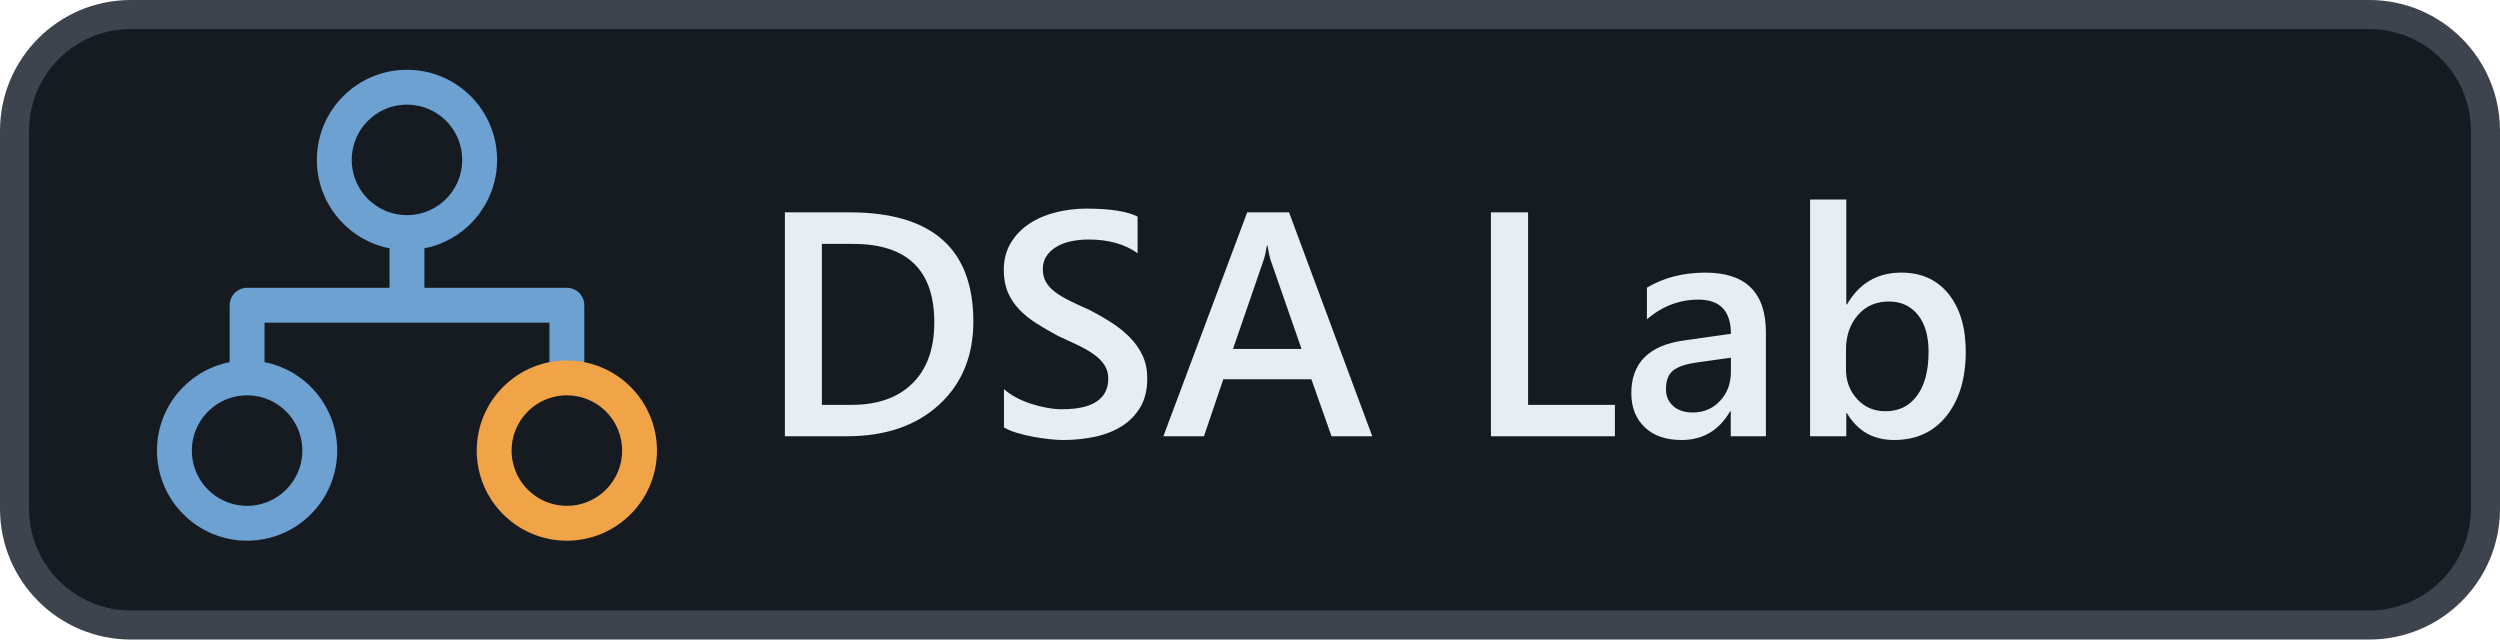
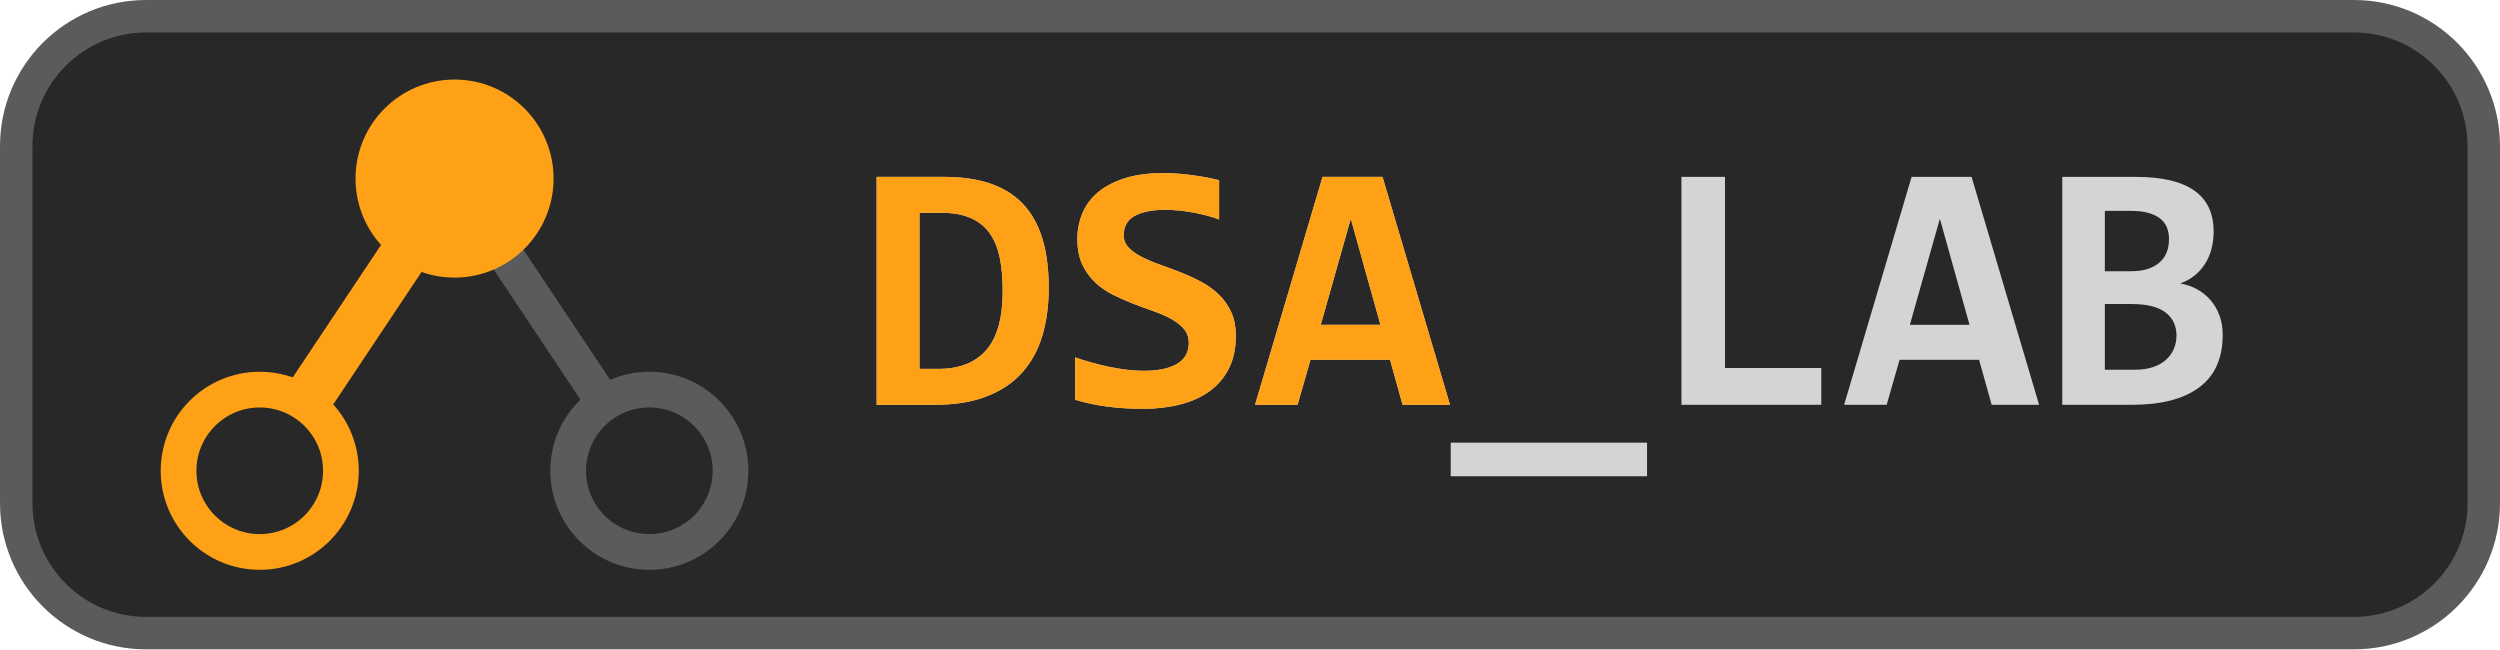
- <svg xmlns="http://www.w3.org/2000/svg" width="86" height="22" viewBox="0 0 86 22" role="img" aria-labelledby="title desc">
-   <rect x=".5" y=".5" width="85" height="21" rx="4" fill="#161b22" stroke="#3d444d" />
-   <g fill="none" stroke="#6ca1d2" stroke-width="1.2" stroke-linecap="round" stroke-linejoin="round">
-     <path d="M14 8V10.5M8.5 13V10.5H19.5V13" />
-     <circle cx="14" cy="5.5" r="2.5" fill="#161b22" />
-     <circle cx="8.5" cy="15.5" r="2.5" fill="#161b22" />
-     <circle cx="19.5" cy="15.5" r="2.5" fill="#161b22" stroke="#f0a347" />
+ <svg xmlns="http://www.w3.org/2000/svg" width="77" height="20" viewBox="0 0 77 20" role="img" aria-labelledby="title desc">
+   <rect x=".5" y=".5" width="76" height="19" rx="4" fill="#282828" stroke="#5b5b5b" />
+   <g fill="none" stroke="#5b5b5b" stroke-width="1.1" stroke-linecap="round">
+     <path d="M14 5.5L8 14.5M14 5.5L20 14.5" />
+     <path d="M14 5.5L8 14.5" stroke="#ffa116" stroke-width="1.5" />
  </g>
-   <path fill="#e6edf3" d="M27 15.007L27 7.305L29.224 7.305C32.063 7.305 33.483 8.556 33.483 11.059C33.483 12.248 33.089 13.203 32.301 13.925C31.514 14.646 30.457 15.007 29.132 15.007ZM28.273 8.39L28.273 13.927L29.293 13.927C30.192 13.927 30.891 13.68 31.391 13.186C31.89 12.692 32.14 11.994 32.14 11.091C32.14 9.29 31.207 8.39 29.342 8.39ZM34.536 14.701L34.536 13.385C34.654 13.492 34.794 13.589 34.957 13.675C35.12 13.761 35.293 13.833 35.476 13.892C35.658 13.951 35.841 13.997 36.023 14.029C36.206 14.062 36.374 14.078 36.528 14.078C37.065 14.078 37.466 13.988 37.729 13.809C37.992 13.63 38.124 13.37 38.124 13.03C38.124 12.848 38.08 12.689 37.992 12.555C37.904 12.421 37.782 12.298 37.624 12.187C37.466 12.076 37.281 11.969 37.068 11.867C36.855 11.765 36.627 11.659 36.383 11.548C36.122 11.408 35.878 11.267 35.653 11.124C35.427 10.98 35.231 10.822 35.065 10.648C34.898 10.475 34.767 10.278 34.673 10.06C34.578 9.842 34.53 9.586 34.53 9.292C34.53 8.93 34.612 8.616 34.775 8.349C34.938 8.083 35.152 7.862 35.419 7.689C35.686 7.515 35.989 7.386 36.33 7.302C36.67 7.218 37.017 7.176 37.372 7.176C38.177 7.176 38.764 7.267 39.133 7.45L39.133 8.712C38.696 8.397 38.134 8.239 37.447 8.239C37.257 8.239 37.068 8.257 36.88 8.293C36.692 8.329 36.524 8.388 36.375 8.47C36.227 8.553 36.106 8.658 36.013 8.787C35.92 8.916 35.873 9.072 35.873 9.254C35.873 9.426 35.909 9.575 35.98 9.7C36.052 9.826 36.157 9.94 36.295 10.044C36.433 10.148 36.601 10.249 36.8 10.347C36.998 10.446 37.228 10.552 37.49 10.667C37.758 10.807 38.012 10.953 38.25 11.107C38.488 11.261 38.697 11.431 38.878 11.618C39.059 11.804 39.202 12.011 39.308 12.238C39.413 12.465 39.466 12.724 39.466 13.014C39.466 13.404 39.388 13.734 39.23 14.002C39.072 14.271 38.86 14.489 38.594 14.658C38.327 14.826 38.02 14.948 37.672 15.023C37.325 15.098 36.958 15.136 36.571 15.136C36.442 15.136 36.284 15.126 36.096 15.106C35.908 15.087 35.715 15.058 35.519 15.02C35.322 14.983 35.135 14.937 34.96 14.883C34.785 14.83 34.643 14.769 34.536 14.701ZM47.206 15.007L45.804 15.007L45.111 13.046L42.082 13.046L41.416 15.007L40.02 15.007L42.904 7.305L44.343 7.305ZM44.773 12.004L43.704 8.932C43.672 8.832 43.638 8.671 43.602 8.449L43.581 8.449C43.548 8.653 43.513 8.814 43.473 8.932L42.415 12.004ZM55.553 15.007L51.288 15.007L51.288 7.305L52.566 7.305L52.566 13.927L55.553 13.927ZM60.747 15.007L59.538 15.007L59.538 14.147L59.517 14.147C59.137 14.806 58.58 15.136 57.846 15.136C57.306 15.136 56.882 14.989 56.576 14.695C56.27 14.402 56.117 14.013 56.117 13.53C56.117 12.491 56.715 11.886 57.911 11.714L59.543 11.483C59.543 10.699 59.171 10.307 58.426 10.307C57.771 10.307 57.18 10.533 56.654 10.984L56.654 9.894C57.234 9.55 57.903 9.378 58.663 9.378C60.052 9.378 60.747 10.062 60.747 11.43ZM59.543 12.305L58.389 12.466C58.031 12.513 57.761 12.6 57.58 12.727C57.399 12.854 57.309 13.077 57.309 13.396C57.309 13.628 57.392 13.819 57.559 13.968C57.725 14.116 57.948 14.19 58.228 14.19C58.607 14.19 58.921 14.057 59.17 13.79C59.419 13.524 59.543 13.188 59.543 12.783ZM63.534 14.212L63.513 14.212L63.513 15.007L62.267 15.007L62.267 6.864L63.513 6.864L63.513 10.474L63.534 10.474C63.96 9.743 64.583 9.378 65.403 9.378C66.098 9.378 66.641 9.624 67.033 10.116C67.426 10.609 67.622 11.269 67.622 12.096C67.622 13.016 67.401 13.753 66.961 14.306C66.521 14.859 65.919 15.136 65.156 15.136C64.44 15.136 63.899 14.828 63.534 14.212ZM63.502 12.026L63.502 12.708C63.502 13.109 63.63 13.449 63.886 13.729C64.142 14.008 64.467 14.147 64.861 14.147C65.323 14.147 65.685 13.968 65.948 13.608C66.212 13.248 66.343 12.746 66.343 12.101C66.343 11.56 66.221 11.137 65.975 10.831C65.73 10.525 65.398 10.372 64.979 10.372C64.535 10.372 64.178 10.529 63.907 10.844C63.637 11.159 63.502 11.553 63.502 12.026Z" />
+   <g stroke="#ffa116" stroke-width="1.1">
+     <circle cx="14" cy="5.5" r="2.5" fill="#ffa116" />
+     <circle cx="8" cy="14.5" r="2.5" fill="#282828" />
+     <circle cx="20" cy="14.5" r="2.5" fill="#282828" stroke="#5b5b5b" />
+   </g>
+   <path fill="#d4d4d4" d="M32.301 8.869C32.301 9.414 32.234 9.908 32.1 10.352C31.966 10.796 31.756 11.174 31.471 11.488C31.187 11.801 30.822 12.043 30.378 12.213C29.934 12.383 29.403 12.468 28.783 12.468L27 12.468L27 5.448L29.079 5.448C29.616 5.448 30.086 5.515 30.489 5.649C30.891 5.784 31.227 5.99 31.496 6.27C31.764 6.549 31.966 6.904 32.1 7.333C32.234 7.763 32.301 8.275 32.301 8.869ZM30.883 8.955C30.883 8.576 30.853 8.237 30.792 7.94C30.731 7.643 30.628 7.391 30.483 7.186C30.338 6.98 30.144 6.823 29.9 6.716C29.657 6.608 29.354 6.554 28.993 6.554L28.321 6.554L28.321 11.362L28.901 11.362C29.549 11.362 30.042 11.168 30.378 10.781C30.715 10.395 30.883 9.786 30.883 8.955ZM38.064 10.346C38.064 10.73 37.994 11.063 37.852 11.345C37.711 11.628 37.513 11.862 37.259 12.046C37.005 12.231 36.702 12.368 36.351 12.457C36 12.547 35.617 12.592 35.202 12.592C34.833 12.592 34.477 12.57 34.133 12.527C33.789 12.484 33.449 12.413 33.112 12.312L33.112 11.007C33.277 11.064 33.449 11.118 33.628 11.168C33.807 11.218 33.987 11.262 34.168 11.3C34.349 11.337 34.528 11.367 34.708 11.388C34.887 11.41 35.06 11.421 35.229 11.421C35.479 11.421 35.692 11.399 35.868 11.356C36.043 11.313 36.186 11.254 36.297 11.179C36.408 11.104 36.489 11.014 36.539 10.91C36.589 10.807 36.614 10.692 36.614 10.567C36.614 10.395 36.565 10.251 36.467 10.134C36.368 10.018 36.238 9.915 36.077 9.825C35.916 9.736 35.733 9.655 35.527 9.584C35.321 9.512 35.111 9.435 34.898 9.353C34.685 9.27 34.476 9.177 34.27 9.073C34.064 8.97 33.88 8.841 33.719 8.687C33.558 8.533 33.428 8.349 33.33 8.136C33.231 7.923 33.182 7.666 33.182 7.365C33.182 7.09 33.232 6.828 33.333 6.581C33.433 6.334 33.59 6.118 33.805 5.934C34.02 5.75 34.296 5.603 34.632 5.494C34.969 5.384 35.375 5.33 35.852 5.33C35.991 5.33 36.137 5.336 36.289 5.349C36.441 5.361 36.592 5.377 36.74 5.397C36.889 5.417 37.032 5.44 37.17 5.467C37.308 5.494 37.434 5.521 37.549 5.55L37.549 6.759C37.434 6.716 37.309 6.676 37.173 6.64C37.037 6.605 36.896 6.573 36.751 6.546C36.606 6.52 36.46 6.499 36.313 6.485C36.167 6.47 36.027 6.463 35.895 6.463C35.662 6.463 35.465 6.482 35.304 6.52C35.143 6.557 35.01 6.609 34.906 6.675C34.802 6.742 34.727 6.823 34.681 6.92C34.634 7.016 34.611 7.124 34.611 7.242C34.611 7.389 34.66 7.515 34.759 7.621C34.857 7.726 34.988 7.821 35.151 7.905C35.314 7.989 35.498 8.068 35.704 8.142C35.91 8.215 36.121 8.294 36.338 8.378C36.554 8.462 36.766 8.558 36.971 8.665C37.177 8.773 37.362 8.903 37.525 9.057C37.688 9.211 37.818 9.393 37.917 9.603C38.015 9.812 38.064 10.06 38.064 10.346ZM43.199 12.468L42.813 11.082L40.363 11.082L39.966 12.468L38.655 12.468L40.734 5.448L42.582 5.448L44.66 12.468ZM41.604 6.737L40.68 10.003L42.517 10.003ZM44.682 14.67L44.682 13.634L50.729 13.634L50.729 14.67ZM51.788 12.468L51.788 5.448L53.13 5.448L53.13 11.335L56.095 11.335L56.095 12.468ZM61.343 12.468L60.956 11.082L58.507 11.082L58.109 12.468L56.799 12.468L58.877 5.448L60.725 5.448L62.804 12.468ZM59.748 6.737L58.824 10.003L60.661 10.003ZM63.518 12.468L63.518 5.448L65.785 5.448C66.583 5.448 67.182 5.588 67.581 5.867C67.981 6.146 68.18 6.569 68.18 7.135C68.18 7.31 68.16 7.481 68.118 7.647C68.077 7.814 68.014 7.967 67.928 8.107C67.842 8.246 67.734 8.37 67.605 8.477C67.477 8.585 67.324 8.669 67.149 8.73C67.324 8.758 67.492 8.815 67.651 8.899C67.81 8.983 67.95 9.092 68.07 9.227C68.19 9.361 68.285 9.519 68.355 9.702C68.425 9.885 68.459 10.089 68.459 10.314C68.459 11.03 68.22 11.568 67.74 11.928C67.26 12.288 66.567 12.468 65.661 12.468ZM66.805 7.365C66.805 7.233 66.784 7.113 66.741 7.006C66.698 6.898 66.629 6.807 66.534 6.732C66.439 6.656 66.317 6.598 66.169 6.557C66.02 6.516 65.84 6.495 65.629 6.495L64.829 6.495L64.829 8.354L65.629 8.354C65.844 8.354 66.025 8.328 66.174 8.276C66.323 8.224 66.444 8.152 66.539 8.061C66.634 7.97 66.702 7.865 66.743 7.747C66.785 7.629 66.805 7.502 66.805 7.365ZM65.752 11.388C65.964 11.388 66.149 11.362 66.308 11.308C66.468 11.254 66.601 11.18 66.709 11.085C66.816 10.99 66.897 10.878 66.953 10.749C67.008 10.62 67.036 10.483 67.036 10.336C67.036 10.031 66.922 9.793 66.695 9.621C66.468 9.449 66.119 9.364 65.65 9.364L64.829 9.364L64.829 11.388Z" />
+   <path fill="#ffa116" d="M32.301 8.869C32.301 9.414 32.234 9.908 32.1 10.352C31.966 10.796 31.756 11.174 31.471 11.488C31.187 11.801 30.822 12.043 30.378 12.213C29.934 12.383 29.403 12.468 28.783 12.468L27 12.468L27 5.448L29.079 5.448C29.616 5.448 30.086 5.515 30.489 5.649C30.891 5.784 31.227 5.99 31.496 6.27C31.764 6.549 31.966 6.904 32.1 7.333C32.234 7.763 32.301 8.275 32.301 8.869ZM30.883 8.955C30.883 8.576 30.853 8.237 30.792 7.94C30.731 7.643 30.628 7.391 30.483 7.186C30.338 6.98 30.144 6.823 29.9 6.716C29.657 6.608 29.354 6.554 28.993 6.554L28.321 6.554L28.321 11.362L28.901 11.362C29.549 11.362 30.042 11.168 30.378 10.781C30.715 10.395 30.883 9.786 30.883 8.955ZM38.064 10.346C38.064 10.73 37.994 11.063 37.852 11.345C37.711 11.628 37.513 11.862 37.259 12.046C37.005 12.231 36.702 12.368 36.351 12.457C36 12.547 35.617 12.592 35.202 12.592C34.833 12.592 34.477 12.57 34.133 12.527C33.789 12.484 33.449 12.413 33.112 12.312L33.112 11.007C33.277 11.064 33.449 11.118 33.628 11.168C33.807 11.218 33.987 11.262 34.168 11.3C34.349 11.337 34.528 11.367 34.708 11.388C34.887 11.41 35.06 11.421 35.229 11.421C35.479 11.421 35.692 11.399 35.868 11.356C36.043 11.313 36.186 11.254 36.297 11.179C36.408 11.104 36.489 11.014 36.539 10.91C36.589 10.807 36.614 10.692 36.614 10.567C36.614 10.395 36.565 10.251 36.467 10.134C36.368 10.018 36.238 9.915 36.077 9.825C35.916 9.736 35.733 9.655 35.527 9.584C35.321 9.512 35.111 9.435 34.898 9.353C34.685 9.27 34.476 9.177 34.27 9.073C34.064 8.97 33.88 8.841 33.719 8.687C33.558 8.533 33.428 8.349 33.33 8.136C33.231 7.923 33.182 7.666 33.182 7.365C33.182 7.09 33.232 6.828 33.333 6.581C33.433 6.334 33.59 6.118 33.805 5.934C34.02 5.75 34.296 5.603 34.632 5.494C34.969 5.384 35.375 5.33 35.852 5.33C35.991 5.33 36.137 5.336 36.289 5.349C36.441 5.361 36.592 5.377 36.74 5.397C36.889 5.417 37.032 5.44 37.17 5.467C37.308 5.494 37.434 5.521 37.549 5.55L37.549 6.759C37.434 6.716 37.309 6.676 37.173 6.64C37.037 6.605 36.896 6.573 36.751 6.546C36.606 6.52 36.46 6.499 36.313 6.485C36.167 6.47 36.027 6.463 35.895 6.463C35.662 6.463 35.465 6.482 35.304 6.52C35.143 6.557 35.01 6.609 34.906 6.675C34.802 6.742 34.727 6.823 34.681 6.92C34.634 7.016 34.611 7.124 34.611 7.242C34.611 7.389 34.66 7.515 34.759 7.621C34.857 7.726 34.988 7.821 35.151 7.905C35.314 7.989 35.498 8.068 35.704 8.142C35.91 8.215 36.121 8.294 36.338 8.378C36.554 8.462 36.766 8.558 36.971 8.665C37.177 8.773 37.362 8.903 37.525 9.057C37.688 9.211 37.818 9.393 37.917 9.603C38.015 9.812 38.064 10.06 38.064 10.346ZM43.199 12.468L42.813 11.082L40.363 11.082L39.966 12.468L38.655 12.468L40.734 5.448L42.582 5.448L44.66 12.468ZM41.604 6.737L40.68 10.003L42.517 10.003Z" />
</svg>
